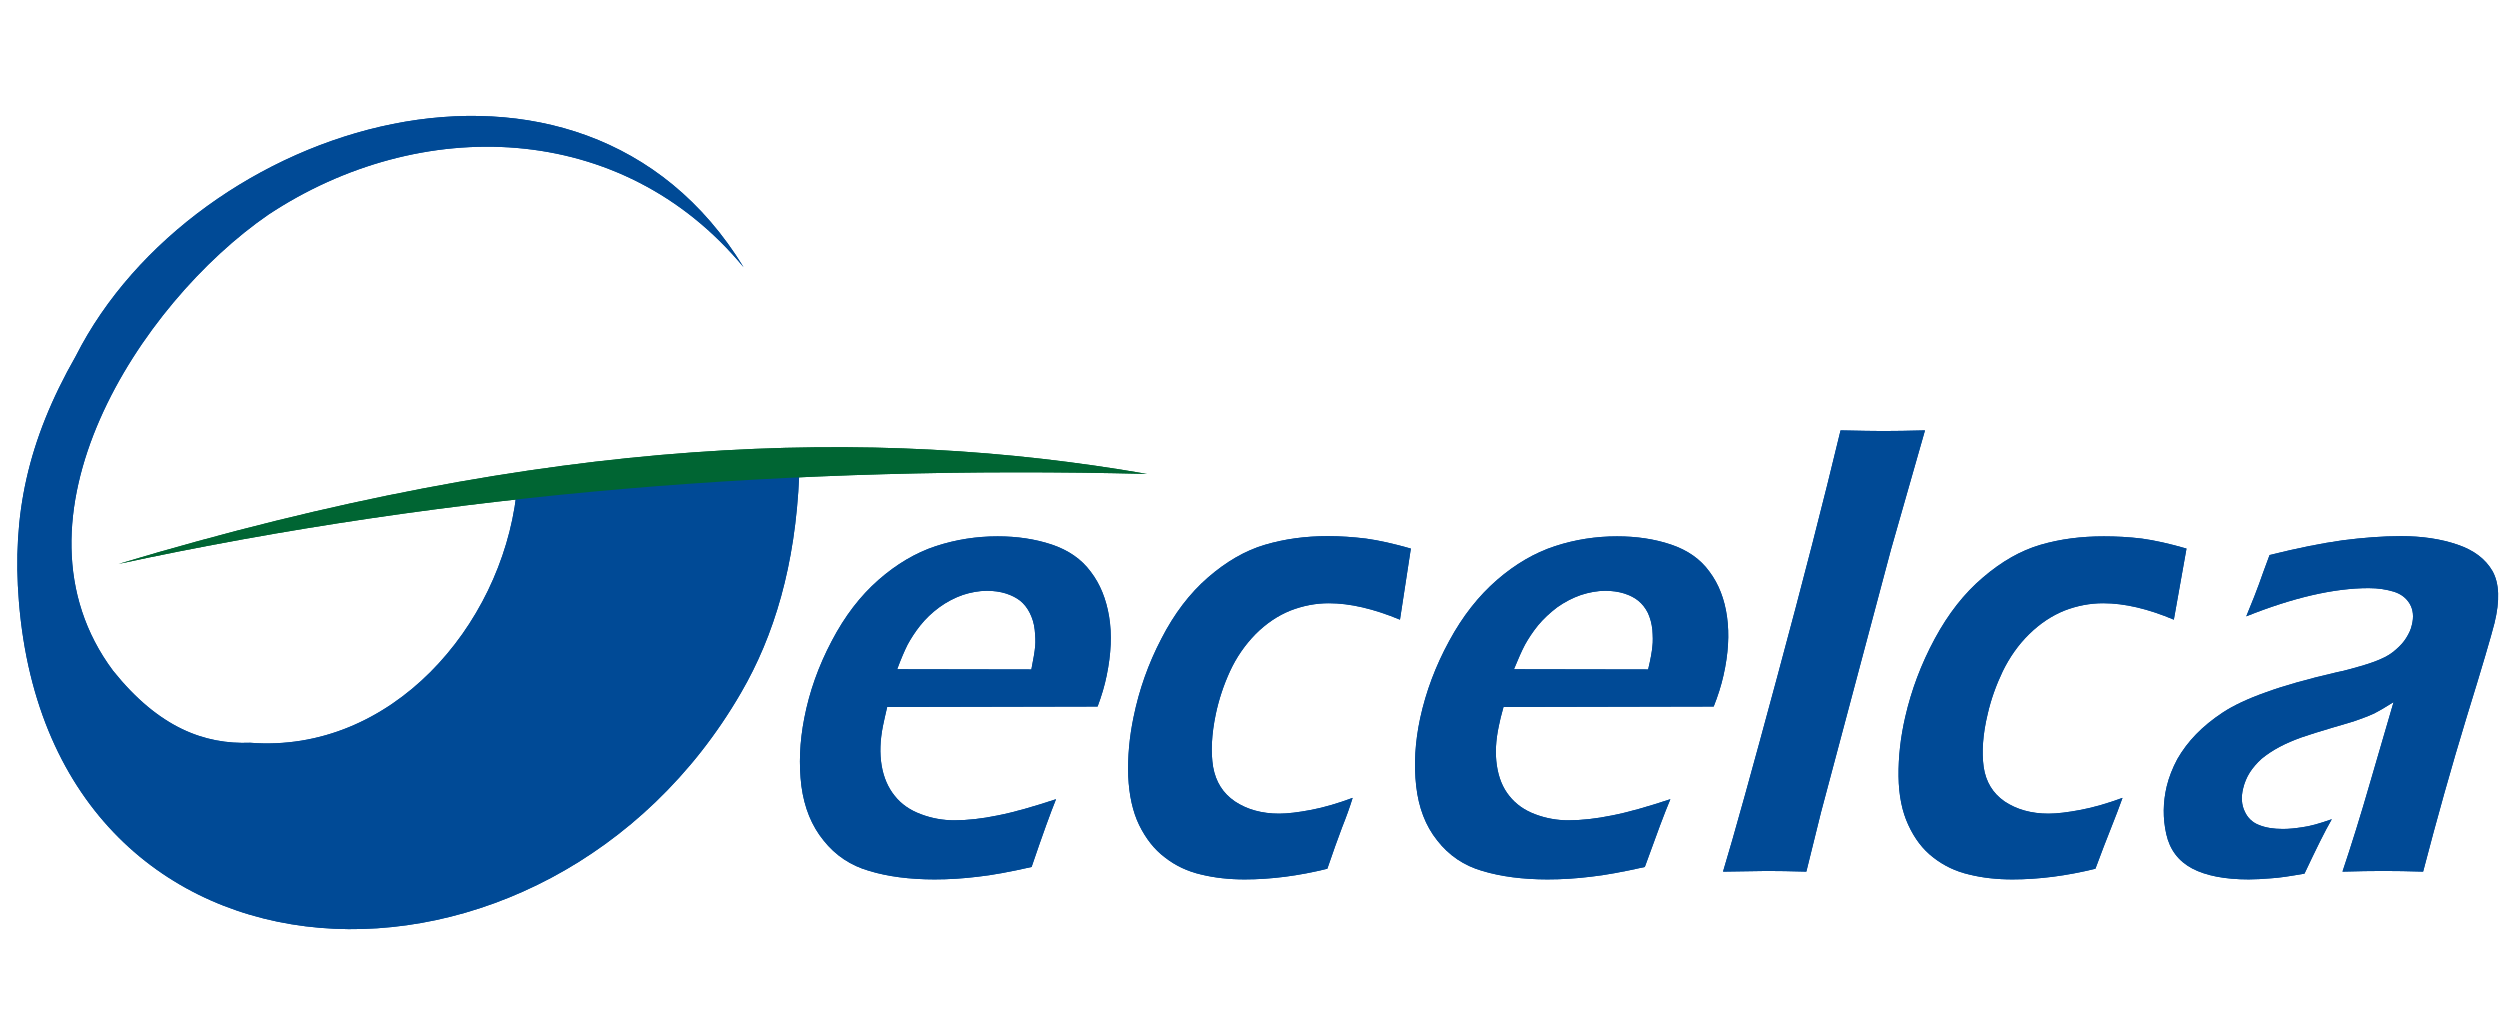
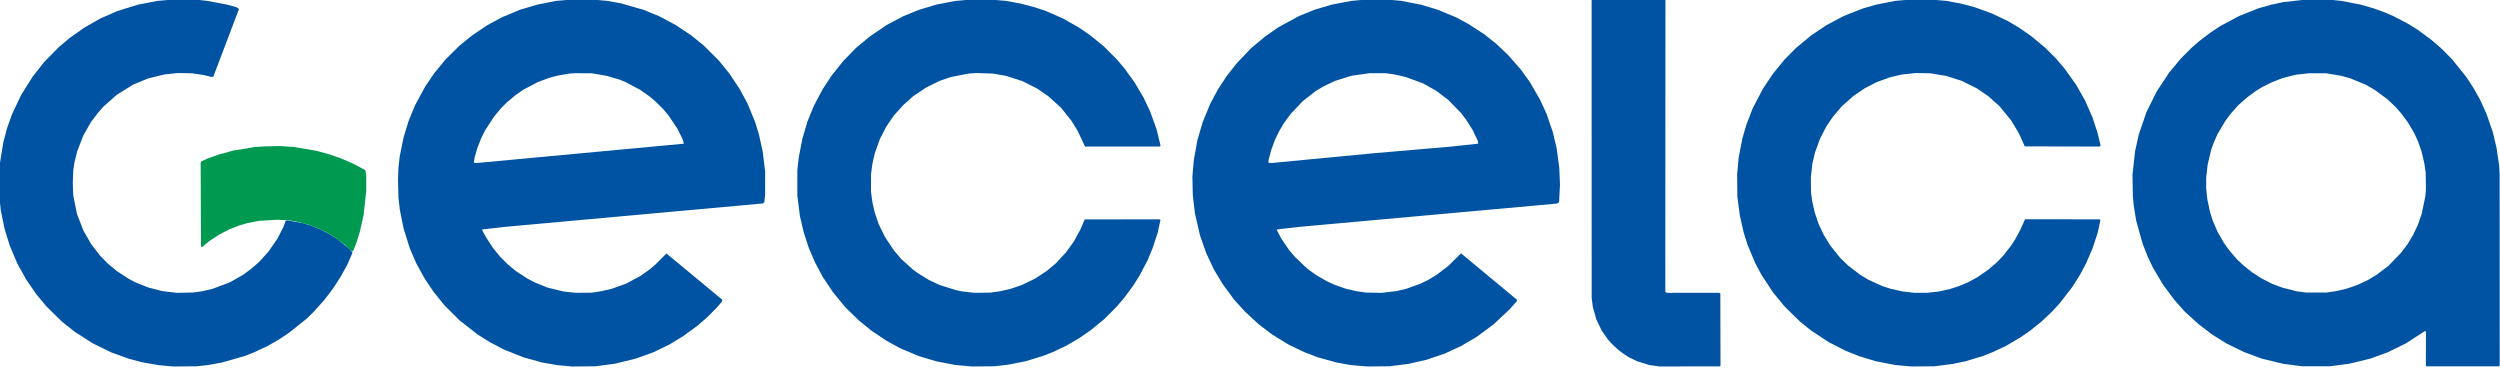
- <svg xmlns="http://www.w3.org/2000/svg" viewBox="182.17 2475.92 112.52 46.24" role="img" aria-label="Gecelca">
-   <path d="M222.55 2506.04 L228.59 2506.05 C228.68 2505.59 228.74 2505.25 228.76 2505.02 C228.78 2504.80 228.77 2504.55 228.74 2504.26 C228.71 2503.98 228.63 2503.73 228.52 2503.51 C228.41 2503.29 228.27 2503.11 228.09 2502.96 C227.91 2502.82 227.69 2502.71 227.44 2502.63 C227.18 2502.55 226.90 2502.51 226.59 2502.51 C226.23 2502.51 225.86 2502.58 225.49 2502.70 C225.13 2502.83 224.78 2503.01 224.45 2503.25 C224.11 2503.50 223.83 2503.77 223.59 2504.07 C223.35 2504.37 223.17 2504.66 223.02 2504.93 C222.88 2505.21 222.72 2505.58 222.55 2506.04 M229.70 2511.89 C229.47 2512.45 229.10 2513.47 228.60 2514.94 C227.63 2515.16 226.82 2515.31 226.17 2515.38 C225.52 2515.46 224.88 2515.50 224.23 2515.50 C223.11 2515.50 222.13 2515.37 221.30 2515.12 C220.46 2514.88 219.77 2514.42 219.24 2513.75 C218.70 2513.09 218.37 2512.27 218.24 2511.30 C218.12 2510.33 218.16 2509.31 218.37 2508.24 C218.60 2507.05 219.01 2505.90 219.60 2504.78 C220.19 2503.65 220.89 2502.74 221.71 2502.02 C222.52 2501.31 223.38 2500.80 224.29 2500.50 C225.21 2500.20 226.13 2500.06 227.07 2500.06 C227.95 2500.06 228.76 2500.18 229.51 2500.43 C230.25 2500.68 230.84 2501.08 231.26 2501.65 C231.69 2502.21 231.96 2502.89 232.09 2503.68 C232.22 2504.47 232.18 2505.35 231.98 2506.32 C231.89 2506.77 231.75 2507.24 231.57 2507.72 L222.10 2507.74 C222.02 2508.09 221.95 2508.38 221.91 2508.59 C221.78 2509.24 221.76 2509.83 221.85 2510.37 C221.94 2510.91 222.14 2511.37 222.44 2511.74 C222.74 2512.12 223.14 2512.39 223.63 2512.57 C224.11 2512.75 224.61 2512.84 225.12 2512.84 C225.71 2512.84 226.36 2512.77 227.08 2512.62 C227.80 2512.48 228.67 2512.23 229.70 2511.89" fill="#004A96" />
-   <path d="M243.05 2511.83 C242.93 2512.22 242.77 2512.67 242.57 2513.17 C242.38 2513.67 242.16 2514.29 241.91 2515.02 C240.62 2515.34 239.38 2515.50 238.19 2515.50 C237.50 2515.50 236.84 2515.43 236.23 2515.28 C235.62 2515.14 235.07 2514.88 234.60 2514.51 C234.12 2514.15 233.74 2513.66 233.44 2513.05 C233.15 2512.45 232.99 2511.72 232.95 2510.86 C232.92 2509.99 233.00 2509.10 233.19 2508.19 C233.44 2506.97 233.85 2505.80 234.44 2504.67 C235.02 2503.54 235.72 2502.62 236.54 2501.91 C237.37 2501.19 238.22 2500.70 239.10 2500.44 C239.98 2500.18 240.92 2500.05 241.93 2500.05 C242.50 2500.05 243.07 2500.09 243.65 2500.16 C244.23 2500.24 244.90 2500.39 245.67 2500.61 L245.18 2503.81 C244.00 2503.32 242.93 2503.07 241.98 2503.07 C241.39 2503.07 240.82 2503.18 240.25 2503.40 C239.68 2503.63 239.16 2503.98 238.68 2504.46 C238.21 2504.94 237.82 2505.50 237.53 2506.13 C237.24 2506.76 237.03 2507.40 236.89 2508.06 C236.70 2508.97 236.66 2509.77 236.77 2510.44 C236.89 2511.11 237.21 2511.62 237.75 2511.99 C238.29 2512.35 238.96 2512.54 239.74 2512.54 C240.13 2512.54 240.61 2512.48 241.19 2512.37 C241.76 2512.26 242.38 2512.08 243.05 2511.83" fill="#004A96" />
-   <path d="M250.31 2506.04 L256.35 2506.05 C256.46 2505.59 256.52 2505.25 256.54 2505.02 C256.57 2504.80 256.56 2504.55 256.54 2504.26 C256.51 2503.98 256.44 2503.73 256.34 2503.51 C256.23 2503.29 256.09 2503.11 255.91 2502.96 C255.74 2502.82 255.52 2502.71 255.27 2502.63 C255.01 2502.55 254.73 2502.51 254.42 2502.51 C254.06 2502.51 253.69 2502.58 253.32 2502.70 C252.95 2502.83 252.60 2503.01 252.26 2503.25 C251.93 2503.50 251.64 2503.77 251.39 2504.07 C251.15 2504.37 250.96 2504.66 250.81 2504.93 C250.66 2505.21 250.50 2505.58 250.31 2506.04 M257.35 2511.89 C257.11 2512.45 256.73 2513.47 256.20 2514.94 C255.22 2515.16 254.41 2515.31 253.76 2515.38 C253.11 2515.46 252.46 2515.50 251.82 2515.50 C250.70 2515.50 249.73 2515.37 248.89 2515.12 C248.06 2514.88 247.38 2514.42 246.86 2513.75 C246.33 2513.09 246.02 2512.27 245.91 2511.30 C245.80 2510.33 245.86 2509.31 246.09 2508.24 C246.35 2507.05 246.78 2505.90 247.39 2504.78 C248.00 2503.65 248.72 2502.74 249.55 2502.02 C250.37 2501.31 251.24 2500.80 252.16 2500.50 C253.08 2500.20 254.01 2500.06 254.95 2500.06 C255.83 2500.06 256.64 2500.18 257.38 2500.43 C258.12 2500.68 258.70 2501.08 259.11 2501.65 C259.53 2502.21 259.79 2502.89 259.90 2503.68 C260.01 2504.47 259.96 2505.35 259.74 2506.32 C259.64 2506.77 259.49 2507.24 259.30 2507.72 L249.84 2507.74 C249.74 2508.09 249.67 2508.38 249.63 2508.59 C249.49 2509.24 249.46 2509.83 249.54 2510.37 C249.62 2510.91 249.80 2511.37 250.10 2511.74 C250.40 2512.12 250.79 2512.39 251.27 2512.57 C251.75 2512.75 252.25 2512.84 252.75 2512.84 C253.35 2512.84 254.00 2512.77 254.73 2512.62 C255.45 2512.48 256.32 2512.23 257.35 2511.89" fill="#004A96" />
-   <path d="M283.27 2503.66 C283.56 2502.96 283.75 2502.47 283.85 2502.19 C283.95 2501.91 284.10 2501.48 284.32 2500.90 C285.57 2500.59 286.66 2500.37 287.59 2500.24 C288.52 2500.12 289.40 2500.05 290.24 2500.05 C291.19 2500.05 292.04 2500.18 292.77 2500.43 C293.51 2500.68 294.03 2501.07 294.35 2501.62 C294.66 2502.17 294.69 2502.95 294.44 2503.97 C294.30 2504.52 293.89 2505.93 293.19 2508.19 C292.50 2510.45 291.85 2512.77 291.23 2515.15 C290.59 2515.13 289.99 2515.12 289.44 2515.12 C288.92 2515.12 288.30 2515.13 287.60 2515.15 C287.99 2513.99 288.41 2512.65 288.85 2511.12 L289.90 2507.52 C289.52 2507.76 289.23 2507.93 289.03 2508.03 C288.83 2508.12 288.62 2508.21 288.38 2508.29 C288.15 2508.38 287.74 2508.50 287.15 2508.67 C286.57 2508.84 286.10 2508.99 285.75 2509.11 C285.39 2509.24 285.06 2509.38 284.76 2509.54 C284.46 2509.70 284.19 2509.88 283.96 2510.07 C283.74 2510.27 283.56 2510.48 283.42 2510.70 C283.29 2510.91 283.19 2511.15 283.13 2511.40 C283.03 2511.80 283.06 2512.15 283.20 2512.44 C283.33 2512.73 283.55 2512.94 283.84 2513.05 C284.13 2513.17 284.49 2513.23 284.92 2513.23 C285.19 2513.23 285.48 2513.20 285.80 2513.15 C286.12 2513.11 286.56 2512.99 287.12 2512.79 C286.80 2513.34 286.40 2514.16 285.89 2515.24 C285.26 2515.35 284.76 2515.43 284.39 2515.45 C284.02 2515.48 283.68 2515.50 283.38 2515.50 C282.30 2515.50 281.45 2515.33 280.84 2515.01 C280.22 2514.68 279.83 2514.17 279.67 2513.46 C279.51 2512.75 279.52 2512.03 279.69 2511.31 C279.79 2510.90 279.95 2510.49 280.17 2510.08 C280.40 2509.68 280.68 2509.31 281.01 2508.97 C281.34 2508.63 281.74 2508.30 282.21 2507.99 C282.68 2507.68 283.33 2507.37 284.15 2507.08 C284.97 2506.78 286.03 2506.48 287.33 2506.18 C287.68 2506.11 288.04 2506.01 288.42 2505.90 C288.80 2505.79 289.11 2505.68 289.35 2505.57 C289.59 2505.47 289.81 2505.33 290.00 2505.16 C290.20 2504.99 290.36 2504.81 290.47 2504.63 C290.59 2504.44 290.68 2504.25 290.72 2504.06 C290.82 2503.68 290.78 2503.36 290.63 2503.10 C290.47 2502.83 290.23 2502.65 289.91 2502.55 C289.58 2502.45 289.21 2502.39 288.78 2502.39 C287.21 2502.39 285.37 2502.82 283.27 2503.66" fill="#004A96" />
-   <path d="M215.64 2487.95 C208.29 2475.92 190.89 2481.45 185.58 2491.95 C183.39 2495.79 182.71 2499.14 183.02 2502.99 C184.52 2521.62 206.80 2522.16 215.52 2507.10 C217.01 2504.54 217.97 2501.37 218.14 2497.31 C213.89 2497.54 209.65 2497.54 205.41 2498.19 C204.70 2504.12 199.77 2509.84 193.43 2509.35 C191.38 2509.43 189.32 2508.68 187.26 2506.11 C182.17 2499.29 188.44 2489.58 194.25 2485.58 C201.07 2481.07 210.15 2481.30 215.64 2487.95" fill-rule="evenodd" fill="#004A96" />
-   <path d="M187.51 2501.30 C206.96 2495.46 221.49 2495.11 233.79 2497.25 C217.87 2496.85 202.43 2498.09 187.51 2501.30" fill-rule="evenodd" fill="#006533" />
-   <path d="M272.31 2506.13 C272.62 2505.50 273.01 2504.94 273.50 2504.46 C273.99 2503.98 274.52 2503.63 275.09 2503.40 C275.66 2503.18 276.24 2503.07 276.83 2503.07 C277.79 2503.07 278.85 2503.32 280.01 2503.81 L280.58 2500.61 C279.82 2500.39 279.15 2500.24 278.57 2500.16 C277.99 2500.09 277.42 2500.06 276.86 2500.06 C275.84 2500.06 274.90 2500.18 274.01 2500.44 C273.12 2500.70 272.26 2501.19 271.42 2501.91 C270.58 2502.62 269.86 2503.54 269.25 2504.67 C268.64 2505.80 268.20 2506.97 267.92 2508.19 C267.71 2509.10 267.61 2509.99 267.62 2510.86 C267.63 2511.72 267.78 2512.45 268.06 2513.05 C268.34 2513.66 268.71 2514.15 269.18 2514.51 C269.65 2514.88 270.19 2515.14 270.80 2515.28 C271.40 2515.43 272.05 2515.50 272.75 2515.50 C273.94 2515.50 275.18 2515.34 276.48 2515.02 C276.75 2514.29 276.99 2513.67 277.19 2513.17 C277.39 2512.67 277.56 2512.22 277.70 2511.83 C277.02 2512.08 276.40 2512.26 275.82 2512.37 C275.24 2512.48 274.76 2512.54 274.37 2512.54 C273.59 2512.54 272.93 2512.35 272.39 2511.99 C271.86 2511.62 271.55 2511.11 271.45 2510.44 C271.36 2509.77 271.41 2508.97 271.63 2508.06 C271.78 2507.40 272.01 2506.76 272.31 2506.13" fill="#004A96" />
-   <path d="M266.93 2495.32 C266.55 2495.32 265.91 2495.31 265.01 2495.29 C264.26 2498.42 263.31 2502.12 262.16 2506.38 C261.02 2510.61 260.21 2513.53 259.72 2515.15 C260.87 2515.13 261.53 2515.12 261.69 2515.12 C262.18 2515.12 262.77 2515.13 263.47 2515.15 L264.13 2512.48 L267.28 2500.65 L268.81 2495.29 C268.07 2495.31 267.44 2495.32 266.93 2495.32" fill="#004A96" />
-   <path d="M222.55 2506.04 L228.59 2506.05 C228.68 2505.59 228.74 2505.25 228.76 2505.02 C228.78 2504.80 228.77 2504.55 228.74 2504.26 C228.71 2503.98 228.63 2503.73 228.52 2503.51 C228.41 2503.29 228.27 2503.11 228.09 2502.96 C227.91 2502.82 227.69 2502.71 227.44 2502.63 C227.18 2502.55 226.90 2502.51 226.59 2502.51 C226.23 2502.51 225.86 2502.58 225.49 2502.70 C225.13 2502.83 224.78 2503.01 224.45 2503.25 C224.11 2503.50 223.83 2503.77 223.59 2504.07 C223.35 2504.37 223.17 2504.66 223.02 2504.93 C222.88 2505.21 222.72 2505.58 222.55 2506.04 M229.70 2511.89 C229.47 2512.45 229.10 2513.47 228.60 2514.94 C227.63 2515.16 226.82 2515.31 226.17 2515.38 C225.52 2515.46 224.88 2515.50 224.23 2515.50 C223.11 2515.50 222.13 2515.37 221.30 2515.12 C220.46 2514.88 219.77 2514.42 219.24 2513.75 C218.70 2513.09 218.37 2512.27 218.24 2511.30 C218.12 2510.33 218.16 2509.31 218.37 2508.24 C218.60 2507.05 219.01 2505.90 219.60 2504.78 C220.19 2503.65 220.89 2502.74 221.71 2502.02 C222.52 2501.31 223.38 2500.80 224.29 2500.50 C225.21 2500.20 226.13 2500.06 227.07 2500.06 C227.95 2500.06 228.76 2500.18 229.51 2500.43 C230.25 2500.68 230.84 2501.08 231.26 2501.65 C231.69 2502.21 231.96 2502.89 232.09 2503.68 C232.22 2504.47 232.18 2505.35 231.98 2506.32 C231.89 2506.77 231.75 2507.24 231.57 2507.72 L222.10 2507.74 C222.02 2508.09 221.95 2508.38 221.91 2508.59 C221.78 2509.24 221.76 2509.83 221.85 2510.37 C221.94 2510.91 222.14 2511.37 222.44 2511.74 C222.74 2512.12 223.14 2512.39 223.63 2512.57 C224.11 2512.75 224.61 2512.84 225.12 2512.84 C225.71 2512.84 226.36 2512.77 227.08 2512.62 C227.80 2512.48 228.67 2512.23 229.70 2511.89" fill="#004A96" />
-   <path d="M243.05 2511.83 C242.93 2512.22 242.77 2512.67 242.57 2513.17 C242.38 2513.67 242.16 2514.29 241.91 2515.02 C240.62 2515.34 239.38 2515.50 238.19 2515.50 C237.50 2515.50 236.84 2515.43 236.23 2515.28 C235.62 2515.14 235.07 2514.88 234.60 2514.51 C234.12 2514.15 233.74 2513.66 233.44 2513.05 C233.15 2512.45 232.99 2511.72 232.95 2510.86 C232.92 2509.99 233.00 2509.10 233.19 2508.19 C233.44 2506.97 233.85 2505.80 234.44 2504.67 C235.02 2503.54 235.72 2502.62 236.54 2501.91 C237.37 2501.19 238.22 2500.70 239.10 2500.44 C239.98 2500.18 240.92 2500.05 241.93 2500.05 C242.50 2500.05 243.07 2500.09 243.65 2500.16 C244.23 2500.24 244.90 2500.39 245.67 2500.61 L245.18 2503.81 C244.00 2503.32 242.93 2503.07 241.98 2503.07 C241.39 2503.07 240.82 2503.18 240.25 2503.40 C239.68 2503.63 239.16 2503.98 238.68 2504.46 C238.21 2504.94 237.82 2505.50 237.53 2506.13 C237.24 2506.76 237.03 2507.40 236.89 2508.06 C236.70 2508.97 236.66 2509.77 236.77 2510.44 C236.89 2511.11 237.21 2511.62 237.75 2511.99 C238.29 2512.35 238.96 2512.54 239.74 2512.54 C240.13 2512.54 240.61 2512.48 241.19 2512.37 C241.76 2512.26 242.38 2512.08 243.05 2511.83" fill="#004A96" />
-   <path d="M250.31 2506.04 L256.35 2506.05 C256.46 2505.59 256.52 2505.25 256.54 2505.02 C256.57 2504.80 256.56 2504.55 256.54 2504.26 C256.51 2503.98 256.44 2503.73 256.34 2503.51 C256.23 2503.29 256.09 2503.11 255.91 2502.96 C255.74 2502.82 255.52 2502.71 255.27 2502.63 C255.01 2502.55 254.73 2502.51 254.42 2502.51 C254.06 2502.51 253.69 2502.58 253.32 2502.70 C252.95 2502.83 252.60 2503.01 252.26 2503.25 C251.93 2503.50 251.64 2503.77 251.39 2504.07 C251.15 2504.37 250.96 2504.66 250.81 2504.93 C250.66 2505.21 250.50 2505.58 250.31 2506.04 M257.35 2511.89 C257.11 2512.45 256.73 2513.47 256.20 2514.94 C255.22 2515.16 254.41 2515.31 253.76 2515.38 C253.11 2515.46 252.46 2515.50 251.82 2515.50 C250.70 2515.50 249.73 2515.37 248.89 2515.12 C248.06 2514.88 247.38 2514.42 246.86 2513.75 C246.33 2513.09 246.02 2512.27 245.91 2511.30 C245.80 2510.33 245.86 2509.31 246.09 2508.24 C246.35 2507.05 246.78 2505.90 247.39 2504.78 C248.00 2503.65 248.72 2502.74 249.55 2502.02 C250.37 2501.31 251.24 2500.80 252.16 2500.50 C253.08 2500.20 254.01 2500.06 254.95 2500.06 C255.83 2500.06 256.64 2500.18 257.38 2500.43 C258.12 2500.68 258.70 2501.08 259.11 2501.65 C259.53 2502.21 259.79 2502.89 259.90 2503.68 C260.01 2504.47 259.96 2505.35 259.74 2506.32 C259.64 2506.77 259.49 2507.24 259.30 2507.72 L249.84 2507.74 C249.74 2508.09 249.67 2508.38 249.63 2508.59 C249.49 2509.24 249.46 2509.83 249.54 2510.37 C249.62 2510.91 249.80 2511.37 250.10 2511.74 C250.40 2512.12 250.79 2512.39 251.27 2512.57 C251.75 2512.75 252.25 2512.84 252.75 2512.84 C253.35 2512.84 254.00 2512.77 254.73 2512.62 C255.45 2512.48 256.32 2512.23 257.35 2511.89" fill="#004A96" />
-   <path d="M283.27 2503.66 C283.56 2502.96 283.75 2502.47 283.85 2502.19 C283.95 2501.91 284.10 2501.48 284.32 2500.90 C285.57 2500.59 286.66 2500.37 287.59 2500.24 C288.52 2500.12 289.40 2500.05 290.24 2500.05 C291.19 2500.05 292.04 2500.18 292.77 2500.43 C293.51 2500.68 294.03 2501.07 294.35 2501.62 C294.66 2502.17 294.69 2502.95 294.44 2503.97 C294.30 2504.52 293.89 2505.93 293.19 2508.19 C292.50 2510.45 291.85 2512.77 291.23 2515.15 C290.59 2515.13 289.99 2515.12 289.44 2515.12 C288.92 2515.12 288.30 2515.13 287.60 2515.15 C287.99 2513.99 288.41 2512.65 288.85 2511.12 L289.90 2507.52 C289.52 2507.76 289.23 2507.93 289.03 2508.03 C288.83 2508.12 288.62 2508.21 288.38 2508.29 C288.15 2508.38 287.74 2508.50 287.15 2508.67 C286.57 2508.84 286.10 2508.99 285.75 2509.11 C285.39 2509.24 285.06 2509.38 284.76 2509.54 C284.46 2509.70 284.19 2509.88 283.96 2510.07 C283.74 2510.27 283.56 2510.48 283.42 2510.70 C283.29 2510.91 283.19 2511.15 283.13 2511.40 C283.03 2511.80 283.06 2512.15 283.20 2512.44 C283.33 2512.73 283.55 2512.94 283.84 2513.05 C284.13 2513.17 284.49 2513.23 284.92 2513.23 C285.19 2513.23 285.48 2513.20 285.80 2513.15 C286.12 2513.11 286.56 2512.99 287.12 2512.79 C286.80 2513.34 286.40 2514.16 285.89 2515.24 C285.26 2515.35 284.76 2515.43 284.39 2515.45 C284.02 2515.48 283.68 2515.50 283.38 2515.50 C282.30 2515.50 281.45 2515.33 280.84 2515.01 C280.22 2514.68 279.83 2514.17 279.67 2513.46 C279.51 2512.75 279.52 2512.03 279.69 2511.31 C279.79 2510.90 279.95 2510.49 280.17 2510.08 C280.40 2509.68 280.68 2509.31 281.01 2508.97 C281.34 2508.63 281.74 2508.30 282.21 2507.99 C282.68 2507.68 283.33 2507.37 284.15 2507.08 C284.97 2506.78 286.03 2506.48 287.33 2506.18 C287.68 2506.11 288.04 2506.01 288.42 2505.90 C288.80 2505.79 289.11 2505.68 289.35 2505.57 C289.59 2505.47 289.81 2505.33 290.00 2505.16 C290.20 2504.99 290.36 2504.81 290.47 2504.63 C290.59 2504.44 290.68 2504.25 290.72 2504.06 C290.82 2503.68 290.78 2503.36 290.63 2503.10 C290.47 2502.83 290.23 2502.65 289.91 2502.55 C289.58 2502.45 289.21 2502.39 288.78 2502.39 C287.21 2502.39 285.37 2502.82 283.27 2503.66" fill="#004A96" />
-   <path d="M215.64 2487.95 C208.29 2475.92 190.89 2481.45 185.58 2491.95 C183.39 2495.79 182.71 2499.14 183.02 2502.99 C184.52 2521.62 206.80 2522.16 215.52 2507.10 C217.01 2504.54 217.97 2501.37 218.14 2497.31 C213.89 2497.54 209.65 2497.54 205.41 2498.19 C204.70 2504.12 199.77 2509.84 193.43 2509.35 C191.38 2509.43 189.32 2508.68 187.26 2506.11 C182.17 2499.29 188.44 2489.58 194.25 2485.58 C201.07 2481.07 210.15 2481.30 215.64 2487.95" fill-rule="evenodd" fill="#004A96" />
-   <path d="M187.51 2501.30 C206.96 2495.46 221.49 2495.11 233.79 2497.25 C217.87 2496.85 202.43 2498.09 187.51 2501.30" fill-rule="evenodd" fill="#006533" />
-   <path d="M272.31 2506.13 C272.62 2505.50 273.01 2504.94 273.50 2504.46 C273.99 2503.98 274.52 2503.63 275.09 2503.40 C275.66 2503.18 276.24 2503.07 276.83 2503.07 C277.79 2503.07 278.85 2503.32 280.01 2503.81 L280.58 2500.61 C279.82 2500.39 279.15 2500.24 278.57 2500.16 C277.99 2500.09 277.42 2500.06 276.86 2500.06 C275.84 2500.06 274.90 2500.18 274.01 2500.44 C273.12 2500.70 272.26 2501.19 271.42 2501.91 C270.58 2502.62 269.86 2503.54 269.25 2504.67 C268.64 2505.80 268.20 2506.97 267.92 2508.19 C267.71 2509.10 267.61 2509.99 267.62 2510.86 C267.63 2511.72 267.78 2512.45 268.06 2513.05 C268.34 2513.66 268.71 2514.15 269.18 2514.51 C269.65 2514.88 270.19 2515.14 270.80 2515.28 C271.40 2515.43 272.05 2515.50 272.75 2515.50 C273.94 2515.50 275.18 2515.34 276.48 2515.02 C276.75 2514.29 276.99 2513.67 277.19 2513.17 C277.39 2512.67 277.56 2512.22 277.70 2511.83 C277.02 2512.08 276.40 2512.26 275.82 2512.37 C275.24 2512.48 274.76 2512.54 274.37 2512.54 C273.59 2512.54 272.93 2512.35 272.39 2511.99 C271.86 2511.62 271.55 2511.11 271.45 2510.44 C271.36 2509.77 271.41 2508.97 271.63 2508.06 C271.78 2507.40 272.01 2506.76 272.31 2506.13" fill="#004A96" />
-   <path d="M266.93 2495.32 C266.55 2495.32 265.91 2495.31 265.01 2495.29 C264.26 2498.42 263.31 2502.12 262.16 2506.38 C261.02 2510.61 260.21 2513.53 259.72 2515.15 C260.87 2515.13 261.53 2515.12 261.69 2515.12 C262.18 2515.12 262.77 2515.13 263.47 2515.15 L264.13 2512.48 L267.28 2500.65 L268.81 2495.29 C268.07 2495.31 267.44 2495.32 266.93 2495.32" fill="#004A96" />
+ <svg xmlns="http://www.w3.org/2000/svg" viewBox="0 0 1968 289" role="img" aria-label="Gecelca">
+   <path fill="#0053a3" fill-rule="evenodd" d="M136.38 -0.37L153.88 -0.35L163.12 0.68L179.12 3.71L186.38 5.74L188.12 7.12L167.92 60.38L166.38 60.54L159.88 58.96L151.12 57.70L140.12 57.50L129.62 58.57L116.62 61.73L104.62 66.71L91.88 74.66L81.62 83.75L76.66 89.38L71.62 96.08L65.62 106.58L60.77 119.12L58.66 127.62L57.70 133.88L57.29 144.38L57.70 154.12L60.62 168.49L65.62 181.42L71.74 192.12L78.67 201.12L84.62 207.26L91.88 213.30L100.88 219.23L106.62 222.29L116.88 226.36L127.88 229.17L139.12 230.51L151.88 230.27L159.12 229.30L167.25 227.38L180.66 222.38L191.38 216.33L198.12 211.32L204.07 206.12L211.30 198.12L218.24 188.12L223.25 178.38L224.76 174.12L225.88 173.40L238.62 175.68L245.12 177.65L252.62 180.73L260.12 184.73L266.13 188.62L275.06 195.88L277.49 198.88L273.38 208.41L268.29 217.62L262.16 227.12L255.31 236.12L246.31 246.12L241.09 251.12L227.12 262.25L219.62 267.23L210.62 272.37L200.12 277.30L192.38 280.32L174.88 285.33L164.12 287.32L154.62 288.35L136.38 288.50L124.88 287.45L112.38 285.27L101.12 282.31L87.52 277.38L73.12 270.33L58.88 261.22L48.88 253.30L36.62 241.27L28.78 231.88L20.68 220.12L13.72 207.62L7.68 193.38L3.62 180.21L0.67 165.88L-0.50 155.12L-0.72 137.38L-0.35 130.12L2.64 111.88L5.64 100.62L9.70 89.38L16.74 74.62L25.69 60.38L34.72 48.88L45.75 37.62L54.88 29.85L66.38 21.78L78.87 14.62L92.38 8.71L108.38 3.71L123.88 0.71ZM450.12 -0.36L464.62 -0.50L478.12 0.69L489.12 2.71L506.62 7.74L518.88 12.75L531.88 19.67L544.12 27.84L554.05 35.88L566.12 47.94L574.15 57.88L582.30 70.12L588.26 81.12L594.27 95.62L597.39 105.62L600.41 119.38L602.33 135.12L602.31 153.38L601.66 159.12L600.62 160.15L396.62 178.67L379.65 180.62L379.64 181.38L382.69 186.88L387.85 194.88L393.70 202.12L399.88 208.24L405.88 213.20L415.12 219.28L421.10 222.38L430.88 226.36L443.62 229.46L453.38 230.51L465.88 230.38L473.12 229.30L481.62 227.30L492.66 223.38L504.12 217.26L511.12 212.30L516.09 208.12L524.62 199.54L568.52 235.88L568.38 237.36L564.12 242.31L556.12 250.30L549.12 256.32L538.16 264.38L526.88 271.25L514.19 277.38L500.38 282.32L483.88 286.34L468.62 288.35L450.38 288.52L438.62 287.44L426.88 285.37L412.34 281.38L396.88 275.26L385.38 269.22L375.88 263.23L361.88 252.29L349.88 240.33L341.62 230.13L334.67 219.88L327.72 207.38L322.67 195.62L317.76 180.12L314.75 165.12L313.69 155.88L313.30 141.12L313.67 131.88L314.66 123.12L317.72 108.12L321.62 95.33L326.72 82.88L334.73 68.12L341.67 57.88L350.67 46.88L361.88 35.77L371.65 27.88L383.88 19.67L395.12 13.62L409.38 7.67L422.62 3.73L437.88 0.69ZM764.12 -0.35L778.12 -0.49L792.12 0.71L803.12 2.72L814.38 5.69L823.38 8.65L837.12 14.73L849.38 21.73L858.12 27.69L869.12 36.68L879.12 46.70L885.22 53.88L893.33 65.12L900.25 76.88L905.32 87.62L910.38 101.53L913.54 114.38L913.38 115.10L912.62 115.35L854.12 115.36L848.38 103.11L843.31 94.88L835.12 84.68L825.12 75.67L816.38 69.65L804.62 63.77L792.12 59.76L781.88 57.95L768.38 57.49L762.12 57.97L748.38 60.68L739.62 63.70L729.38 68.71L718.88 75.69L710.91 82.88L703.70 90.88L697.72 99.62L692.68 109.38L688.66 120.62L686.75 128.88L685.67 137.12L685.64 150.88L686.75 159.12L688.64 167.38L691.69 176.38L696.62 186.49L703.70 197.12L709.69 204.12L718.88 212.35L722.88 215.24L731.12 220.33L739.62 224.33L752.62 228.41L757.62 229.45L767.12 230.51L779.88 230.33L787.12 229.30L795.62 227.34L804.38 224.37L814.88 219.28L824.12 213.19L831.12 207.33L839.18 198.62L845.33 190.12L850.38 180.89L853.88 172.73L912.62 172.65L913.53 173.12L911.28 183.38L907.24 195.62L903.27 205.12L897.22 216.62L892.24 224.62L885.23 234.12L879.33 241.12L869.12 251.34L858.12 260.30L849.38 266.31L839.12 272.27L828.62 277.23L820.88 280.25L807.38 284.37L793.88 287.03L782.88 288.33L764.88 288.50L751.88 287.29L736.84 284.38L723.38 280.34L708.88 274.27L697.88 268.25L685.88 260.21L676.12 252.27L665.69 242.12L655.77 230.12L647.75 218.12L641.63 206.62L636.66 195.12L632.62 182.63L629.70 170.12L627.66 153.88L627.66 134.12L628.78 123.88L631.71 108.88L635.65 95.62L640.76 83.12L647.67 70.12L654.73 59.38L663.88 47.96L673.88 37.70L684.86 28.62L697.88 19.75L711.12 12.74L723.38 7.74L736.88 3.65L751.88 0.77ZM1075.62 -0.35L1089.88 -0.51L1102.88 0.65L1118.38 3.64L1131.70 7.62L1146.38 13.71L1155.62 18.70L1168.12 26.75L1178.12 34.71L1187.38 43.51L1197.30 54.88L1204.32 64.62L1212.27 78.38L1217.35 89.38L1222.28 103.62L1225.38 116.62L1227.49 132.38L1228.02 145.38L1227.32 158.62L1226.88 159.60L1225.38 160.28L1021.88 178.68L1005.32 180.62L1005.27 181.38L1008.67 187.88L1014.81 196.88L1019.52 202.38L1028.88 211.31L1035.83 216.38L1044.47 221.38L1050.88 224.30L1059.62 227.35L1067.88 229.25L1075.38 230.31L1087.62 230.51L1099.12 229.17L1107.12 227.30L1118.38 223.24L1124.38 220.28L1130.88 216.34L1140.12 209.33L1150.12 199.43L1194.08 235.88L1194.12 237.04L1188.22 243.62L1175.88 255.22L1162.38 265.23L1150.38 272.28L1137.38 278.30L1122.88 283.22L1109.12 286.37L1093.88 288.34L1076.12 288.49L1063.12 287.36L1051.88 285.29L1037.62 281.35L1026.88 277.27L1014.38 271.28L1001.38 263.24L990.88 255.32L979.88 245.10L971.70 236.12L962.67 223.88L955.62 212.19L949.70 199.62L944.66 185.38L940.65 167.88L938.96 153.62L938.66 138.88L939.78 125.88L942.62 110.27L946.67 96.38L952.74 81.62L958.77 70.38L965.64 59.88L973.62 49.75L984.93 37.88L995.88 28.77L1005.88 21.74L1022.38 12.73L1034.88 7.65L1048.12 3.70L1063.88 0.68ZM1253.38 -0.35L1309.62 -0.52L1311.03 0.12L1310.94 229.88L1312.38 230.52L1353.12 230.50L1354.24 230.88L1354.38 287.62L1353.88 288.41L1306.38 288.48L1298.38 287.36L1288.62 284.32L1282.38 281.27L1277.82 278.38L1273.62 275.17L1268.81 270.62L1265.66 267.12L1260.82 260.12L1256.62 251.38L1253.82 241.38L1252.96 234.38L1252.93 0.38ZM1504.38 -0.37L1518.62 -0.48L1532.12 0.69L1543.12 2.71L1554.38 5.64L1568.12 10.63L1580.67 16.62L1589.16 21.62L1599.38 28.73L1610.12 37.70L1618.30 45.88L1625.16 53.88L1634.38 66.82L1641.37 79.12L1647.30 92.62L1651.35 105.12L1653.53 114.38L1653.32 115.12L1652.62 115.36L1593.88 115.23L1589.38 105.12L1583.24 94.88L1574.12 83.69L1565.12 75.69L1556.29 69.62L1544.38 63.68L1532.12 59.77L1519.62 57.69L1507.88 57.51L1496.88 58.70L1488.12 60.77L1477.35 64.62L1467.71 69.62L1458.88 75.68L1449.66 83.88L1442.71 92.12L1437.66 99.62L1432.62 109.37L1428.62 120.53L1426.69 128.88L1425.51 139.62L1425.66 151.88L1426.67 158.88L1428.62 167.49L1431.63 176.38L1435.66 184.88L1440.69 193.12L1448.88 203.31L1454.94 209.12L1464.38 216.32L1471.06 220.38L1482.12 225.34L1488.57 227.38L1497.62 229.42L1507.12 230.51L1516.88 230.51L1526.74 229.38L1535.38 227.41L1541.88 225.31L1549.12 222.28L1556.38 218.36L1565.12 212.35L1572.12 206.31L1577.12 201.08L1583.31 193.12L1586.34 188.38L1590.28 181.12L1594.12 172.62L1652.62 172.64L1653.47 173.12L1651.35 183.12L1647.31 195.38L1642.26 207.12L1637.34 216.38L1631.18 226.12L1621.26 238.88L1615.38 245.28L1607.07 253.12L1598.12 260.29L1590.88 265.35L1578.91 272.38L1568.38 277.31L1560.88 280.26L1547.38 284.36L1537.38 286.46L1522.62 288.36L1504.62 288.49L1492.12 287.36L1476.62 284.37L1463.38 280.34L1453.12 276.23L1439.62 269.34L1425.88 260.31L1416.91 253.12L1404.88 241.32L1395.69 230.12L1386.65 216.38L1381.72 207.12L1375.65 192.62L1372.65 183.12L1369.62 169.75L1367.66 154.88L1367.49 137.12L1368.66 124.12L1371.69 108.62L1374.68 98.38L1379.69 85.38L1387.75 69.88L1395.79 57.88L1404.77 46.88L1413.88 37.69L1425.88 27.77L1437.88 19.77L1451.35 12.62L1466.38 6.69L1476.62 3.71L1491.88 0.69ZM1815.62 -0.36L1833.38 -0.34L1843.38 0.75L1858.38 3.64L1868.67 6.62L1877.12 9.70L1884.12 12.72L1895.62 18.72L1903.62 23.69L1914.29 31.62L1921.25 37.62L1930.24 46.62L1941.31 60.38L1947.21 69.38L1952.26 78.38L1957.37 89.62L1962.31 103.88L1965.32 116.62L1967.35 130.38L1967.72 137.38L1967.76 287.62L1967.38 288.39L1910.03 288.38L1909.62 287.62L1909.73 261.38L1909.12 260.49L1893.88 270.33L1879.48 277.38L1865.66 282.38L1849.12 286.36L1833.88 288.35L1812.38 288.35L1797.30 286.38L1780.62 282.35L1766.62 277.19L1752.62 270.34L1741.38 263.29L1730.88 255.32L1719.66 245.12L1711.69 236.12L1702.77 224.12L1694.64 210.38L1690.72 202.12L1686.77 192.12L1681.65 173.88L1679.69 162.12L1678.97 154.12L1678.69 137.62L1680.76 118.88L1683.65 105.88L1689.63 88.38L1697.69 72.12L1707.76 56.88L1716.88 45.94L1724.93 37.88L1730.88 32.67L1739.88 25.79L1747.62 20.66L1762.60 12.62L1777.62 6.64L1787.88 3.70L1797.62 1.63ZM452.62 57.63L465.88 57.70L477.38 59.64L487.62 62.65L492.62 64.69L503.88 70.68L511.12 75.76L516.05 79.88L522.12 85.93L526.24 90.88L533.29 101.38L537.38 109.58L538.33 113.12L375.12 128.33L373.02 128.12L373.63 123.88L375.65 116.88L378.66 109.12L381.72 102.88L388.83 91.88L394.69 84.88L398.88 80.69L405.88 74.83L411.88 70.68L423.38 64.62L431.35 61.62L438.48 59.62L448.12 57.94ZM1078.12 57.63L1090.88 57.64L1097.80 58.62L1106.60 60.62L1120.38 65.70L1130.88 71.65L1140.12 78.68L1150.27 89.12L1154.24 94.38L1159.28 102.38L1163.36 110.88L1163.62 113.08L1142.88 115.34L1081.12 120.66L1000.88 128.33L998.52 128.12L998.62 125.96L1000.77 117.88L1003.74 109.88L1006.74 103.62L1010.74 96.88L1015.83 89.88L1025.55 79.62L1035.80 71.62L1042.38 67.72L1050.88 63.71L1063.88 59.64ZM1817.88 57.66L1830.88 57.66L1843.12 59.69L1850.12 61.65L1862.38 66.71L1869.18 70.62L1879.08 77.88L1885.38 83.75L1890.35 89.38L1895.34 96.12L1900.28 104.38L1903.30 110.88L1906.30 119.38L1908.44 128.62L1909.49 135.88L1909.70 148.62L1909.31 154.12L1906.30 168.62L1903.19 177.38L1899.38 185.34L1895.26 192.12L1890.12 198.98L1880.12 209.30L1870.88 216.33L1864.13 220.38L1855.62 224.36L1847.12 227.28L1839.12 229.16L1831.12 230.31L1815.12 230.26L1807.88 229.31L1796.53 226.38L1788.59 223.38L1780.38 219.22L1772.86 214.38L1766.38 209.20L1760.88 204.09L1754.71 196.88L1750.62 191.13L1745.73 182.62L1741.66 173.12L1739.62 166.53L1737.56 156.62L1736.70 148.12L1736.71 139.88L1737.85 129.62L1740.63 117.88L1742.65 112.38L1745.62 105.57L1751.67 95.38L1755.71 89.88L1761.88 82.92L1768.88 76.70L1775.80 71.62L1780.62 68.64L1788.38 64.76L1796.38 61.66L1802.88 59.85L1807.88 58.75Z" />
+   <path fill="#009950" fill-rule="evenodd" d="M210.12 115.17L220.38 114.98L231.12 115.66L249.12 118.71L259.62 121.63L268.38 124.67L277.88 128.76L287.53 133.88L288.31 137.88L288.33 150.12L286.25 169.12L283.28 182.38L280.38 191.70L277.88 197.87L276.88 197.76L271.34 192.62L263.38 186.78L256.62 182.73L250.15 179.62L242.12 176.65L234.32 174.62L228.12 173.53L218.38 173.00L203.88 173.83L194.62 175.65L187.88 177.65L180.37 180.62L172.62 184.63L164.88 189.70L159.23 194.38L158.23 194.38L157.96 128.38L158.32 127.12L163.62 124.68L172.28 121.62L183.27 118.62L200.62 115.71Z" />
</svg>
